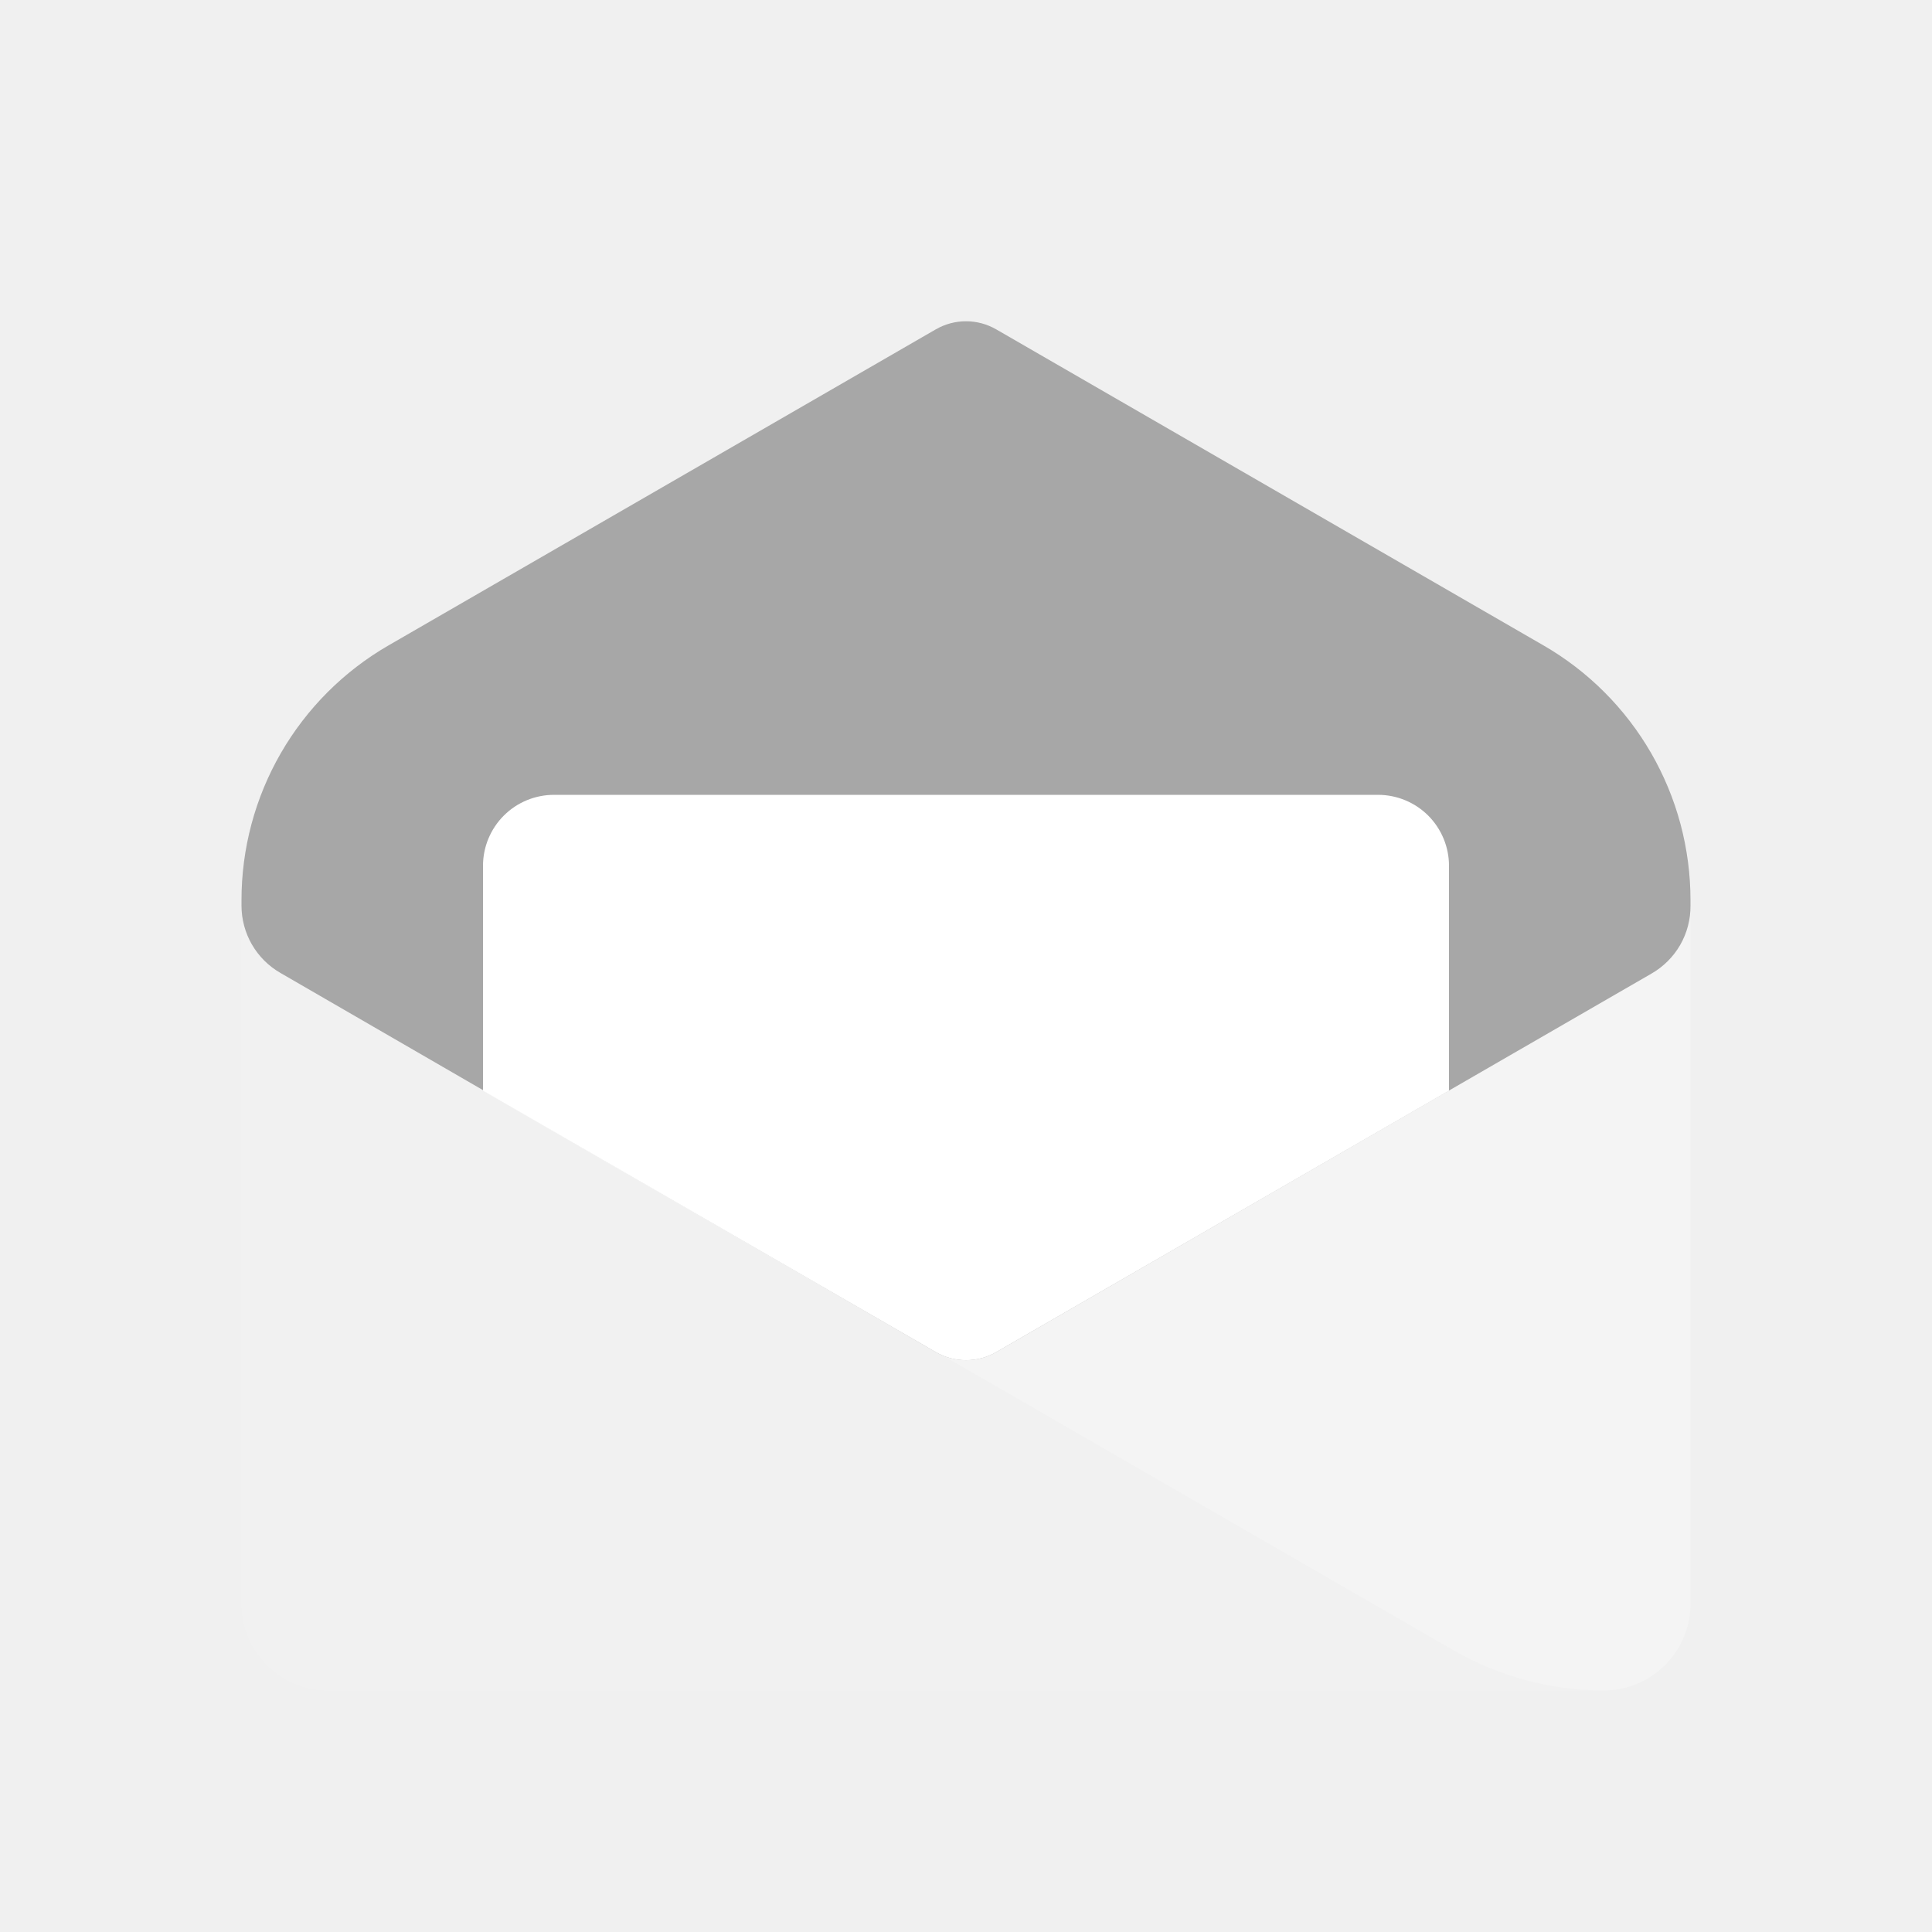
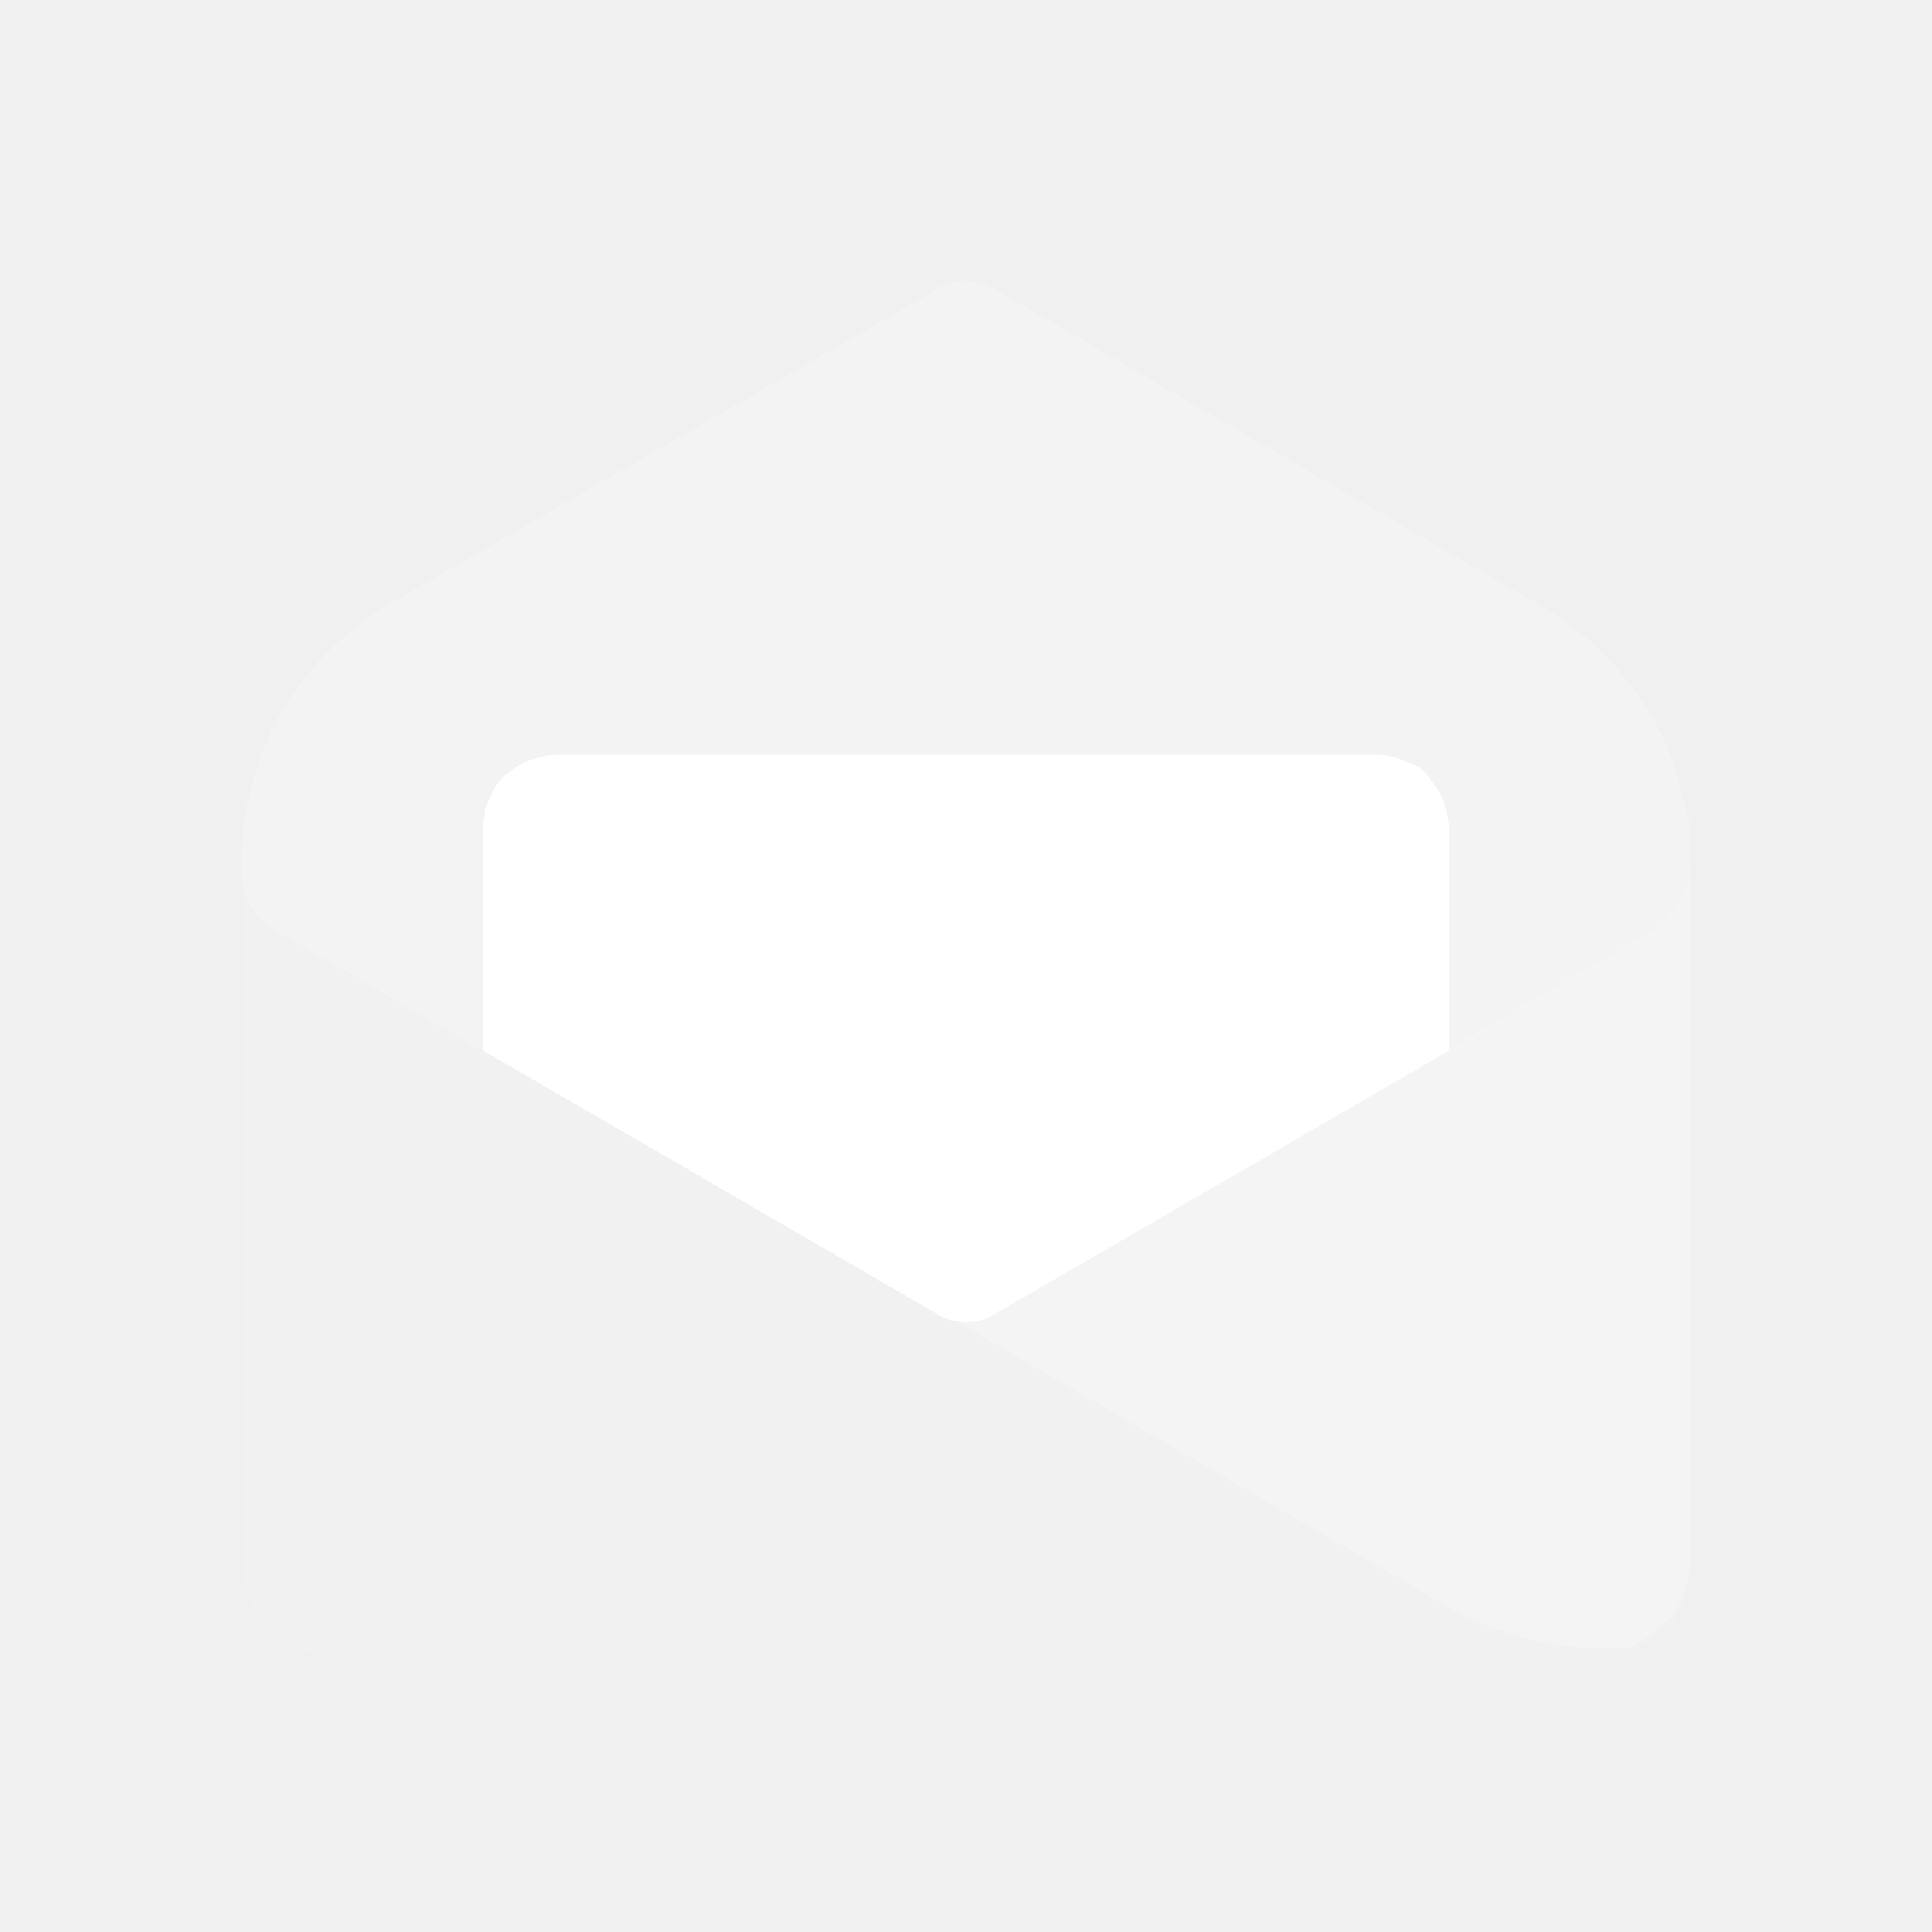
- <svg xmlns="http://www.w3.org/2000/svg" width="64" height="64" viewBox="0 0 64 64" fill="none">
-   <path d="M16.37 23H47.63C49.85 23 51.979 23.882 53.548 25.451C55.118 27.021 56 29.15 56 31.37V53.12C56 53.884 55.697 54.616 55.157 55.157C54.616 55.697 53.884 56 53.12 56H10.88C10.502 56 10.127 55.925 9.778 55.781C9.428 55.636 9.111 55.424 8.844 55.157C8.303 54.616 8 53.884 8 53.12V31.37C8 29.15 8.882 27.021 10.451 25.451C12.021 23.882 14.15 23 16.37 23Z" fill="white" fill-opacity="0.1" />
-   <path d="M56.001 53.12V29.38C55.998 27.687 55.324 26.064 54.126 24.868C52.928 23.672 51.304 23 49.611 23H32.241C29.811 29.73 27.631 36.43 27.631 37.19V41.33C27.632 41.783 27.752 42.229 27.978 42.622C28.204 43.015 28.529 43.342 28.921 43.57L48.151 54.67C49.672 55.544 51.396 56.003 53.151 56C53.91 55.992 54.634 55.685 55.168 55.146C55.702 54.607 56.001 53.879 56.001 53.12Z" fill="white" fill-opacity="0.2" />
-   <path d="M56 29.82C56.001 28.11 55.551 26.429 54.696 24.947C53.841 23.466 52.611 22.235 51.13 21.38L33 10.91C32.696 10.735 32.351 10.642 32 10.642C31.649 10.642 31.304 10.735 31 10.91L12.87 21.38C11.389 22.235 10.159 23.466 9.304 24.947C8.449 26.429 7.999 28.11 8 29.82C8 29.82 8 29.82 8 29.88C8 29.94 8 30 8 30C8 30.452 8.119 30.897 8.345 31.288C8.572 31.68 8.898 32.005 9.29 32.23L31 44.79C31.304 44.966 31.649 45.058 32 45.058C32.351 45.058 32.696 44.966 33 44.79L54.71 32.25C55.105 32.023 55.433 31.695 55.66 31.3C55.886 30.904 56.004 30.456 56 30C56 29.95 56 29.91 56 29.86C56 29.81 56 29.84 56 29.82Z" fill="#A7A7A7" />
-   <path d="M48 28.68C48 28.372 47.939 28.066 47.821 27.781C47.703 27.496 47.53 27.237 47.312 27.018C47.093 26.8 46.834 26.627 46.549 26.509C46.264 26.391 45.959 26.33 45.65 26.33H18.36C18.051 26.329 17.744 26.389 17.458 26.506C17.171 26.624 16.911 26.797 16.692 27.015C16.473 27.233 16.299 27.493 16.18 27.779C16.061 28.064 16 28.371 16 28.68V36.13L31 44.79C31.304 44.966 31.649 45.058 32 45.058C32.351 45.058 32.696 44.966 33 44.79L48 36.13V28.68Z" fill="white" />
+ <svg xmlns="http://www.w3.org/2000/svg" version="1.1" id="Layer_1" x="0px" y="0px" viewBox="0 0 64 64" style="enable-background:new 0 0 64 64;" xml:space="preserve">
+   <style type="text/css">
+ 	.st0{fill:#FFFFFF;fill-opacity:0.2;}
+ 	.st1{fill:#FFFFFF;fill-opacity:0.1;}
+ 	.st2{fill:#FFFFFF;}
+ </style>
+   <g>
+     <path class="st0" d="M56,28.5C56,28.5,56,28.5,56,28.5v0.2c0,0.2,0,0.3,0,0.5c-0.1,0.3-0.2,0.6-0.3,0.8c-0.2,0.4-0.6,0.7-1,1   L33,43.5c-0.3,0.2-0.7,0.3-1,0.3c-0.3,0-0.5-0.1-0.8-0.2c0,0,0,0,0,0c-0.1,0-0.1,0-0.2-0.1L9.3,30.9c-0.4-0.2-0.7-0.5-1-0.9   c-0.1-0.3-0.2-0.5-0.3-0.8c0-0.2,0-0.3,0-0.5c0,0,0-0.1,0-0.1s0-0.1,0-0.1c0-1.7,0.5-3.4,1.3-4.9c0.9-1.5,2.1-2.7,3.6-3.6L31,9.6   c0.3-0.2,0.6-0.3,1-0.3c0.3,0,0.7,0.1,1,0.3l18.1,10.5c1.5,0.9,2.7,2.1,3.6,3.6c0.5,0.8,0.8,1.7,1,2.6C55.9,26.9,56,27.7,56,28.5z" />
+     <path class="st1" d="M56,30.1v21.8c0,0.2,0,0.4-0.1,0.6c0,0.2-0.1,0.3-0.1,0.5c-0.1,0.2-0.2,0.4-0.3,0.6c0,0.1-0.1,0.2-0.2,0.2   c0,0.1-0.1,0.1-0.2,0.2c0,0,0,0,0,0c-0.3,0.3-0.6,0.5-1,0.7c-0.2,0.1-0.3,0.1-0.5,0.1c-0.1,0-0.2,0-0.2,0c-0.1,0-0.2,0-0.2,0H10.9   c-0.4,0-0.8-0.1-1.1-0.2c-0.3-0.2-0.7-0.4-0.9-0.6c-0.5-0.5-0.8-1.3-0.8-2V30.1c0-0.3,0-0.6,0-0.9c0,0.3,0.2,0.6,0.3,0.8   c0.2,0.4,0.6,0.7,1,0.9L31,43.5c0.1,0,0.1,0.1,0.2,0.1c0,0,0,0,0,0c0.2,0.1,0.5,0.2,0.8,0.2c0.3,0,0.7-0.1,1-0.3l21.7-12.5   c0.4-0.2,0.7-0.6,1-1c0.1-0.3,0.2-0.5,0.3-0.8C56,29.4,56,29.7,56,30.1z" />
+     <path class="st0" d="M56,28.1v0.4c0-0.8-0.1-1.5-0.3-2.3C55.9,26.8,56,27.4,56,28.1z" />
+     <path class="st0" d="M56,29.1c0-0.2,0-0.3,0-0.5v23.1c0,0.2,0,0.4-0.1,0.6c0,0.2-0.1,0.3-0.1,0.5c-0.1,0.2-0.2,0.4-0.3,0.6   c0,0.1-0.1,0.2-0.2,0.2c0,0.1-0.1,0.1-0.2,0.2c0,0,0,0,0,0c-0.3,0.3-0.6,0.5-1,0.7c-0.2,0.1-0.3,0.1-0.5,0.1c-0.1,0-0.2,0-0.2,0   c-0.1,0-0.2,0-0.2,0h-0.1c-1.8,0-3.5-0.5-5-1.3l-16.9-9.8c0.2,0.1,0.5,0.2,0.8,0.2c0.3,0,0.7-0.1,1-0.3l21.7-12.5   c0.4-0.2,0.7-0.6,1-1C55.8,29.7,55.9,29.4,56,29.1z" />
+     <path class="st2" d="M48,27.4c0-0.3-0.1-0.6-0.2-0.9c-0.1-0.3-0.3-0.5-0.5-0.8s-0.5-0.4-0.8-0.5C46.3,25.1,46,25,45.6,25H18.4   c-0.3,0-0.6,0.1-0.9,0.2c-0.3,0.1-0.5,0.3-0.8,0.5c-0.2,0.2-0.4,0.5-0.5,0.8C16.1,26.7,16,27,16,27.4v7.4l15,8.7   c0.3,0.2,0.6,0.3,1,0.3s0.7-0.1,1-0.3l15-8.7V27.4z" />
+   </g>
</svg>
